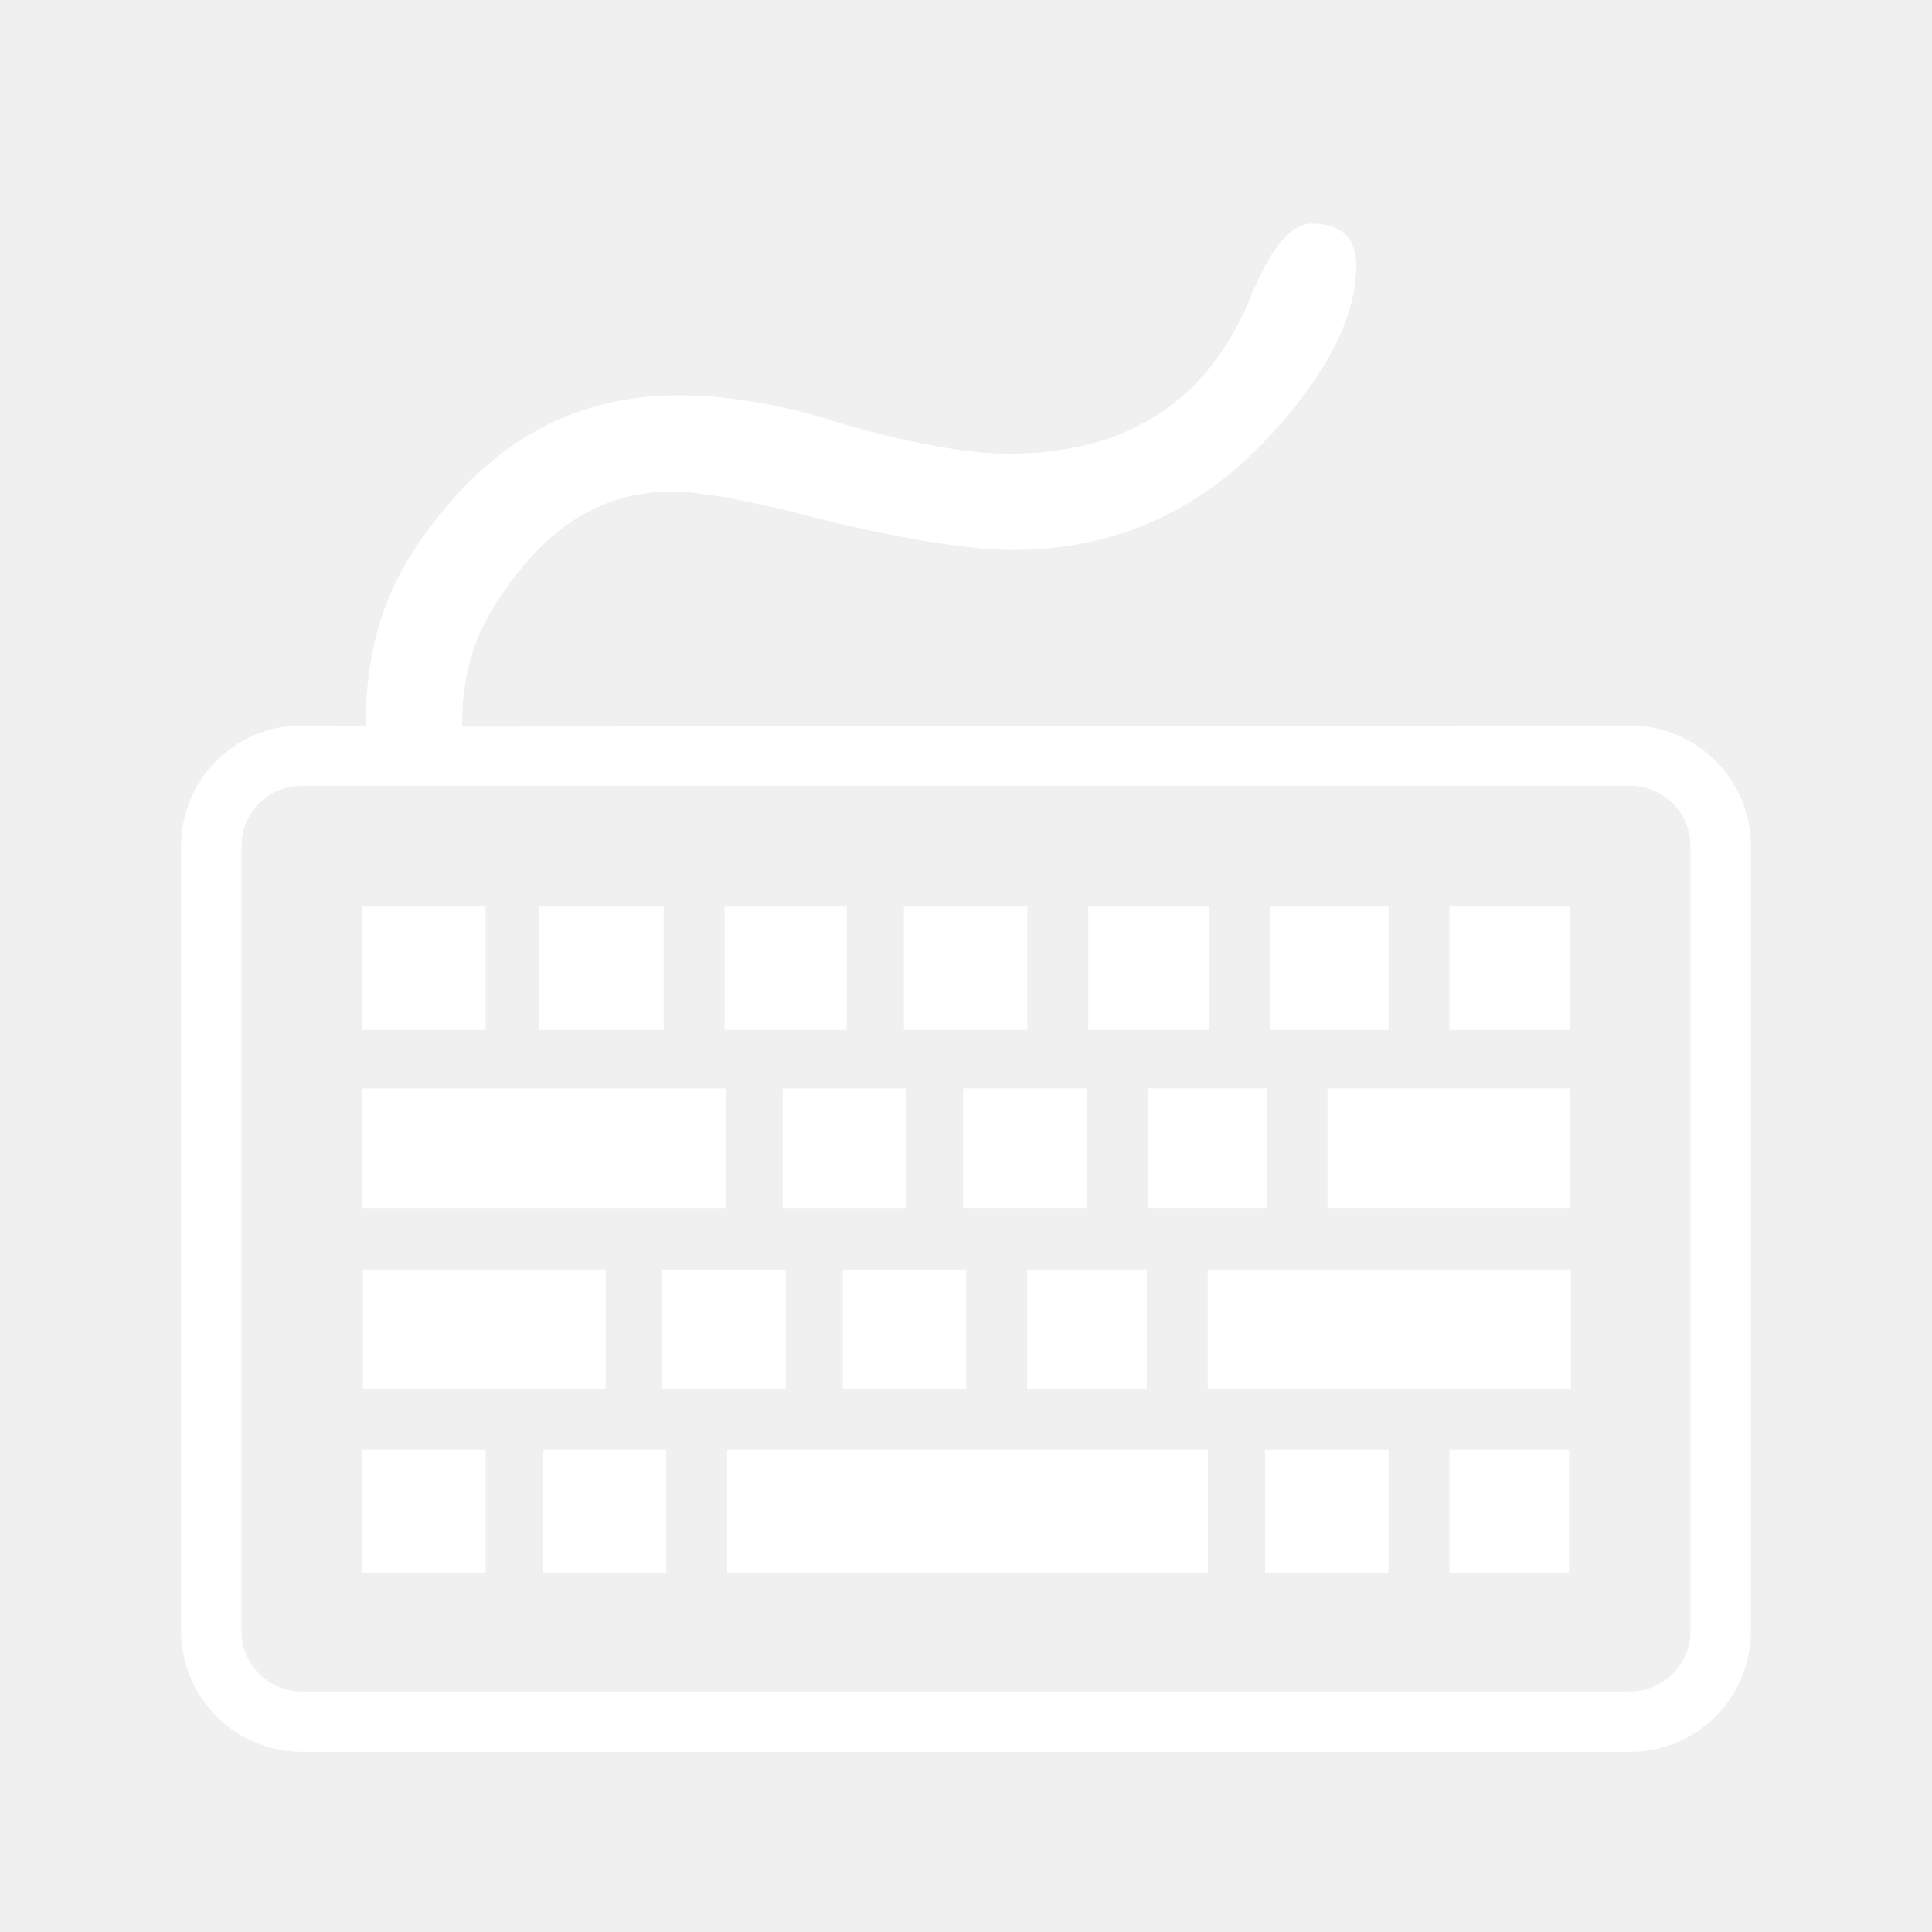
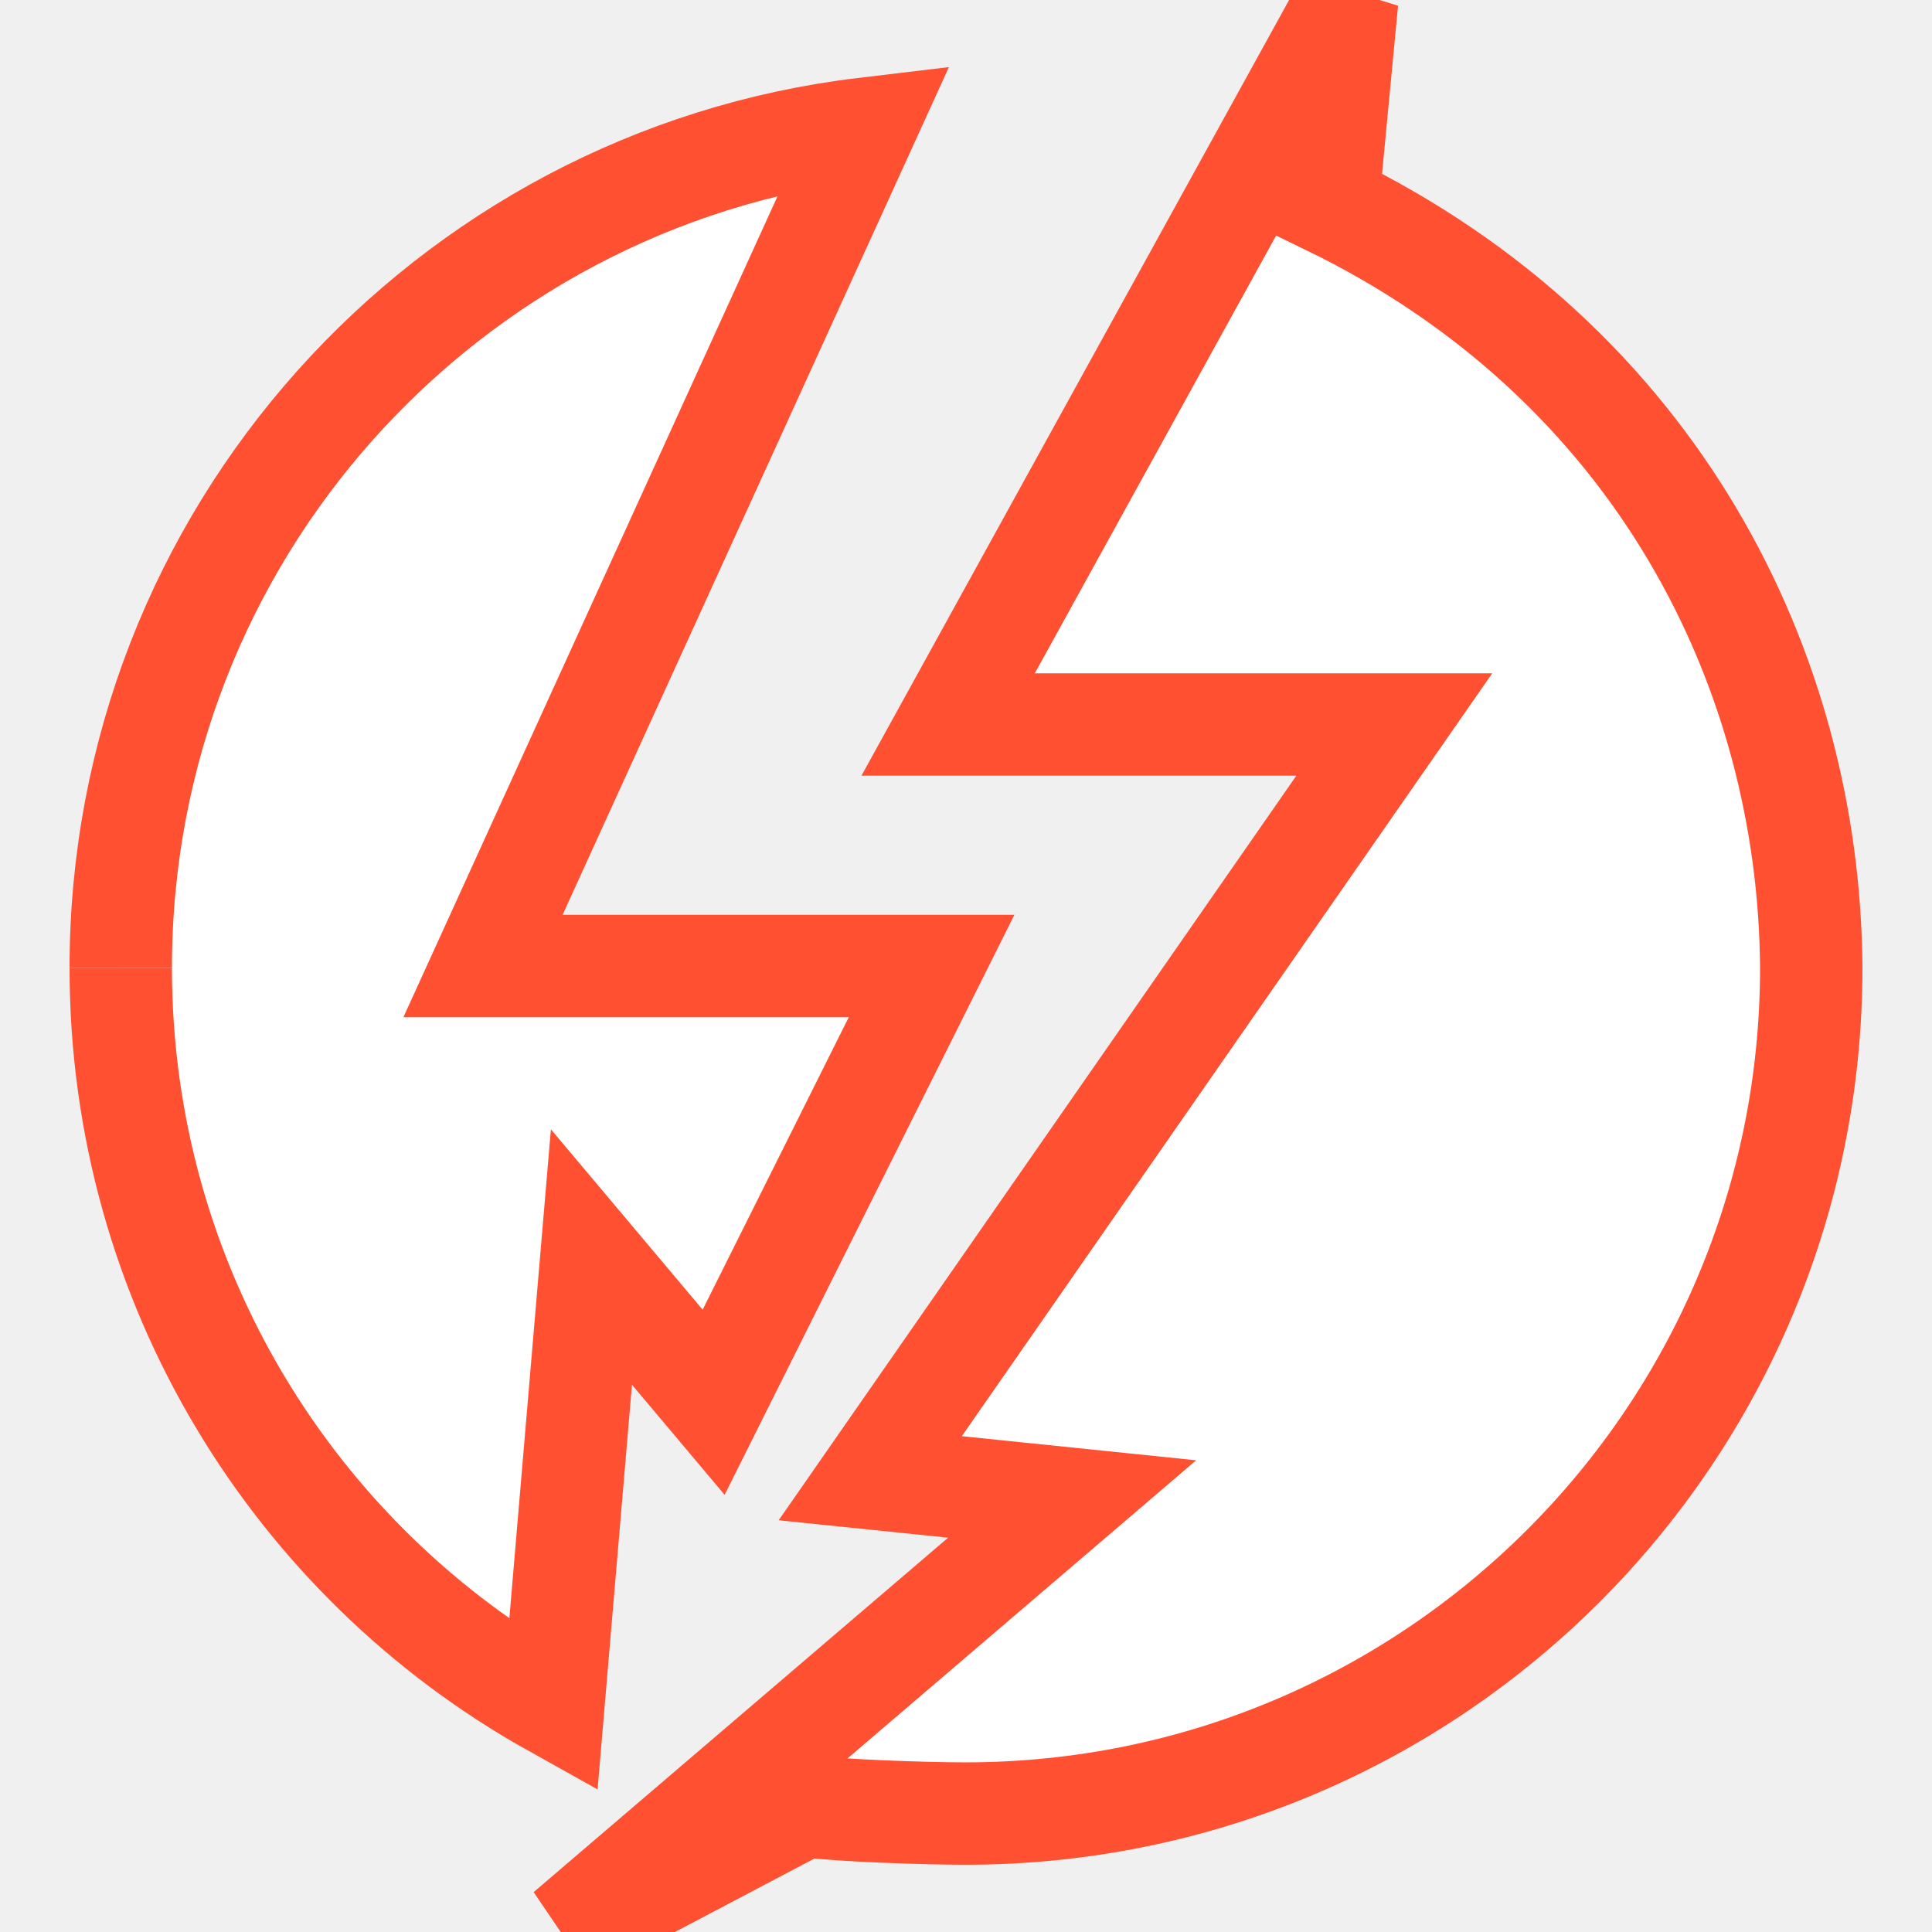
- <svg xmlns="http://www.w3.org/2000/svg" fill="#ffffff" width="16px" height="16px" viewBox="0 0 32.00 32.00" version="1.1" stroke="#ffffff" stroke-width="0">
+ <svg xmlns="http://www.w3.org/2000/svg" viewBox="0 0 16.00 16.00" fill="#ff5132" stroke="#ff5132" stroke-width="0.848">
  <g id="SVGRepo_bgCarrier" stroke-width="0" />
  <g id="SVGRepo_tracerCarrier" stroke-linecap="round" stroke-linejoin="round" />
  <g id="SVGRepo_iconCarrier">
-     <path d="M27 29.016h-22c-1.105 0-2-0.896-2-2v-13c0-1.104 0.895-2 2-2l1.058 0.006c0-1.634 0.497-2.694 1.492-3.807 0.994-1.112 2.229-1.668 3.702-1.668 0.699 0 1.474 0.118 2.323 0.354 0 0 1.847 0.614 3.129 0.614 1.957 0 3.291-0.858 4.001-2.574 0.333-0.825 0.672-1.238 1.017-1.238 0.494 0 0.742 0.23 0.742 0.691 0 0.815-0.441 1.717-1.322 2.703-1.182 1.341-2.638 2.012-4.367 2.012-1.343 0-3.644-0.63-3.644-0.63-0.935-0.226-1.601-0.339-1.998-0.339-0.957 0-1.776 0.408-2.458 1.226s-1.023 1.54-1.023 2.669l19.348-0.019c1.104 0 2 0.896 2 2v13c0 1.104-0.896 2-2 2zM28 14.016c0-0.553-0.448-1-1-1h-22c-0.553 0-1 0.447-1 1v13c0 0.552 0.447 1 1 1h22c0.552 0 1-0.448 1-1v-13zM20.003 21.027h6.018v1.981h-6.018v-1.981zM21.988 18.027h4.021v1.981h-4.021v-1.981zM24.007 15.016h2.003v2.044h-2.003v-2.044zM21.037 15.016h1.961v2.044h-1.961v-2.044zM19.008 18.027h1.981v1.981h-1.981v-1.981zM18.025 15.016h2.002v2.044h-2.002v-2.044zM15.954 18.027h2.044v1.981h-2.044v-1.981zM14.972 15.016h2.044v2.044h-2.044v-2.044zM12.002 15.016h2.023v2.044h-2.023v-2.044zM8.928 15.016h2.065v2.044h-2.065v-2.044zM6 15.016h2.044v2.044h-2.044v-2.044zM12.018 20.009h-6.018v-1.981h6.018v1.981zM8.044 26.053h-2.044v-2.044h2.044v2.044zM6.011 21.027h4.021v1.981h-4.021v-1.981zM11.035 26.053h-2.045v-2.044h2.045v2.044zM16.004 23.009h-2.045v-1.981h2.045v1.981zM13.013 23.009h-2.044v-1.981h2.044v1.981zM15.008 20.009h-2.045v-1.981h2.045v1.981zM18.994 21.027v1.981h-1.981v-1.981h1.981zM20.007 26.053h-7.963v-2.044h7.963v2.044zM22.998 26.053h-2.045v-2.044h2.045v2.044zM25.988 26.053h-1.981v-2.044h1.981v2.044z" />
+     <path d="m 7.852 6 h 3.695 l -4.34 6.242 l 1.672 0.172 l -4.184 3.578 l 1.965 -1.035 c 0.316 0.039 1.008 0.062 1.336 0.062 c 3.867 0 7.004 -3.137 7.004 -7.004 c -0.016 -2.469 -1.281 -5.008 -4.004 -6.328 l 0.16 -1.68 z m -6.852 2.016 c 0 2.625 1.441 4.918 3.582 6.113 l 0.316 -3.719 l 1.012 1.203 l 1.805 -3.613 h -3.715 l 3.16 -6.934 c -3.469 0.414 -6.16 3.367 -6.16 6.949" fill="#ffff" />
  </g>
</svg>
